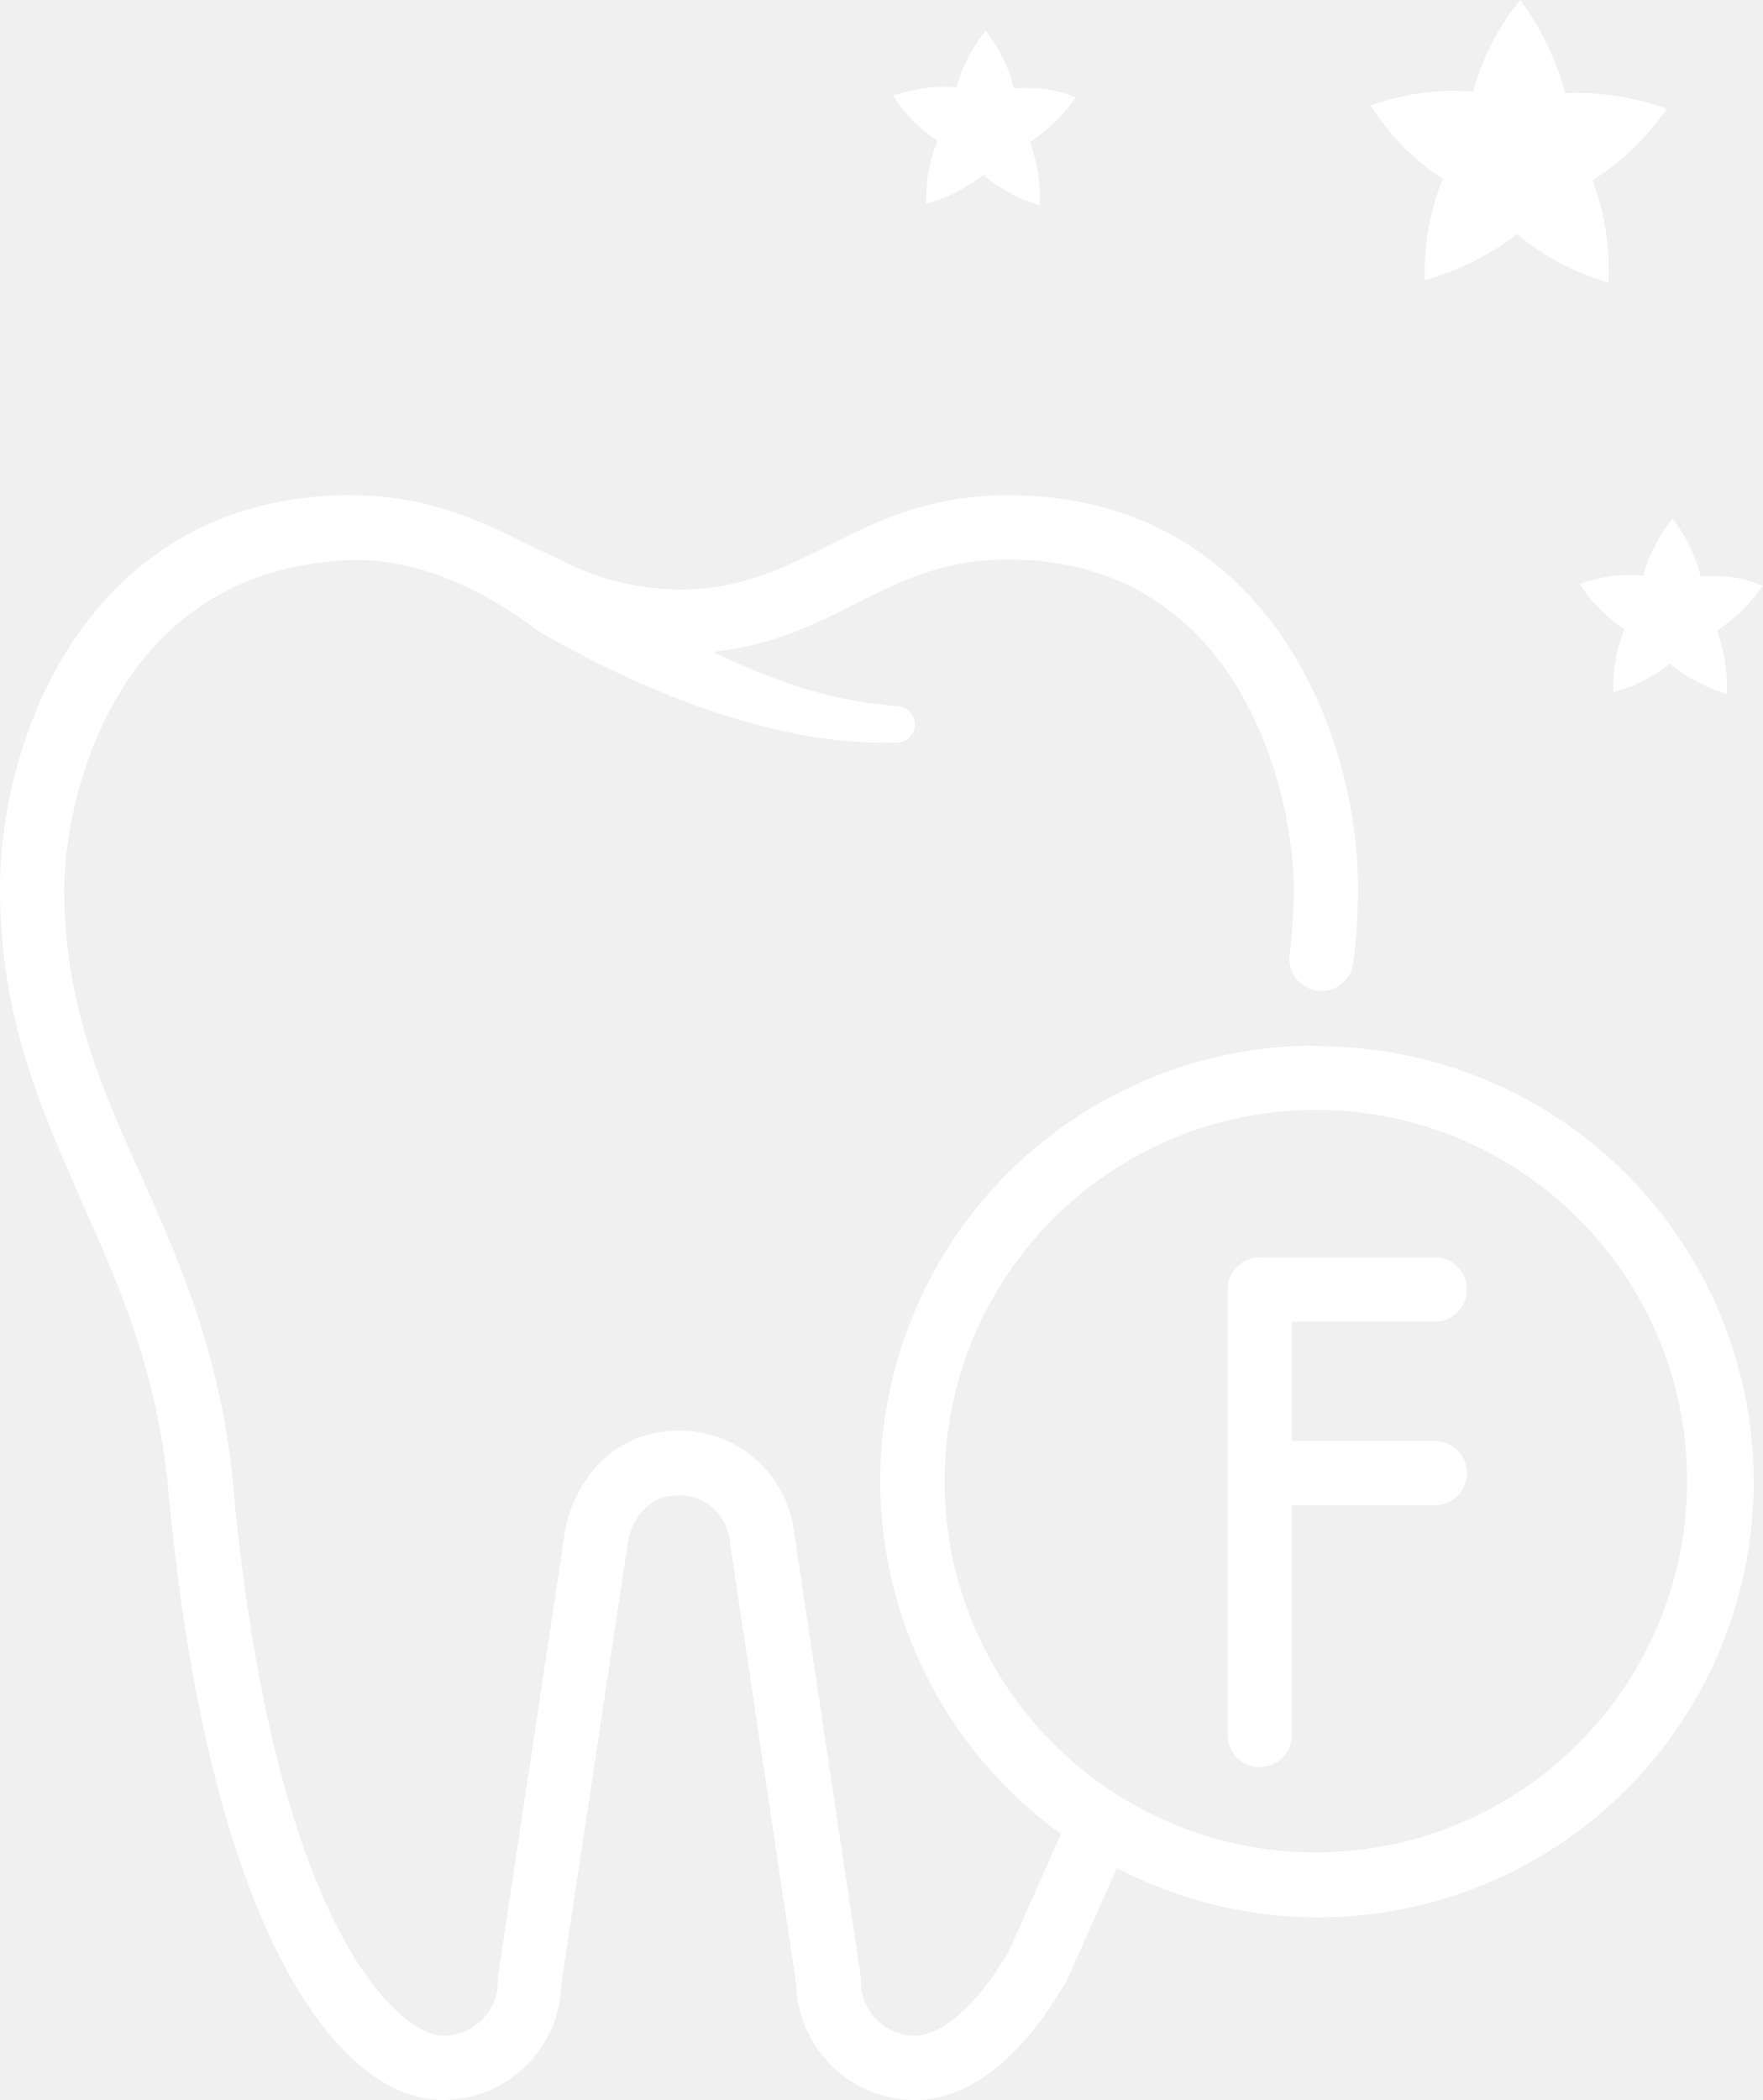
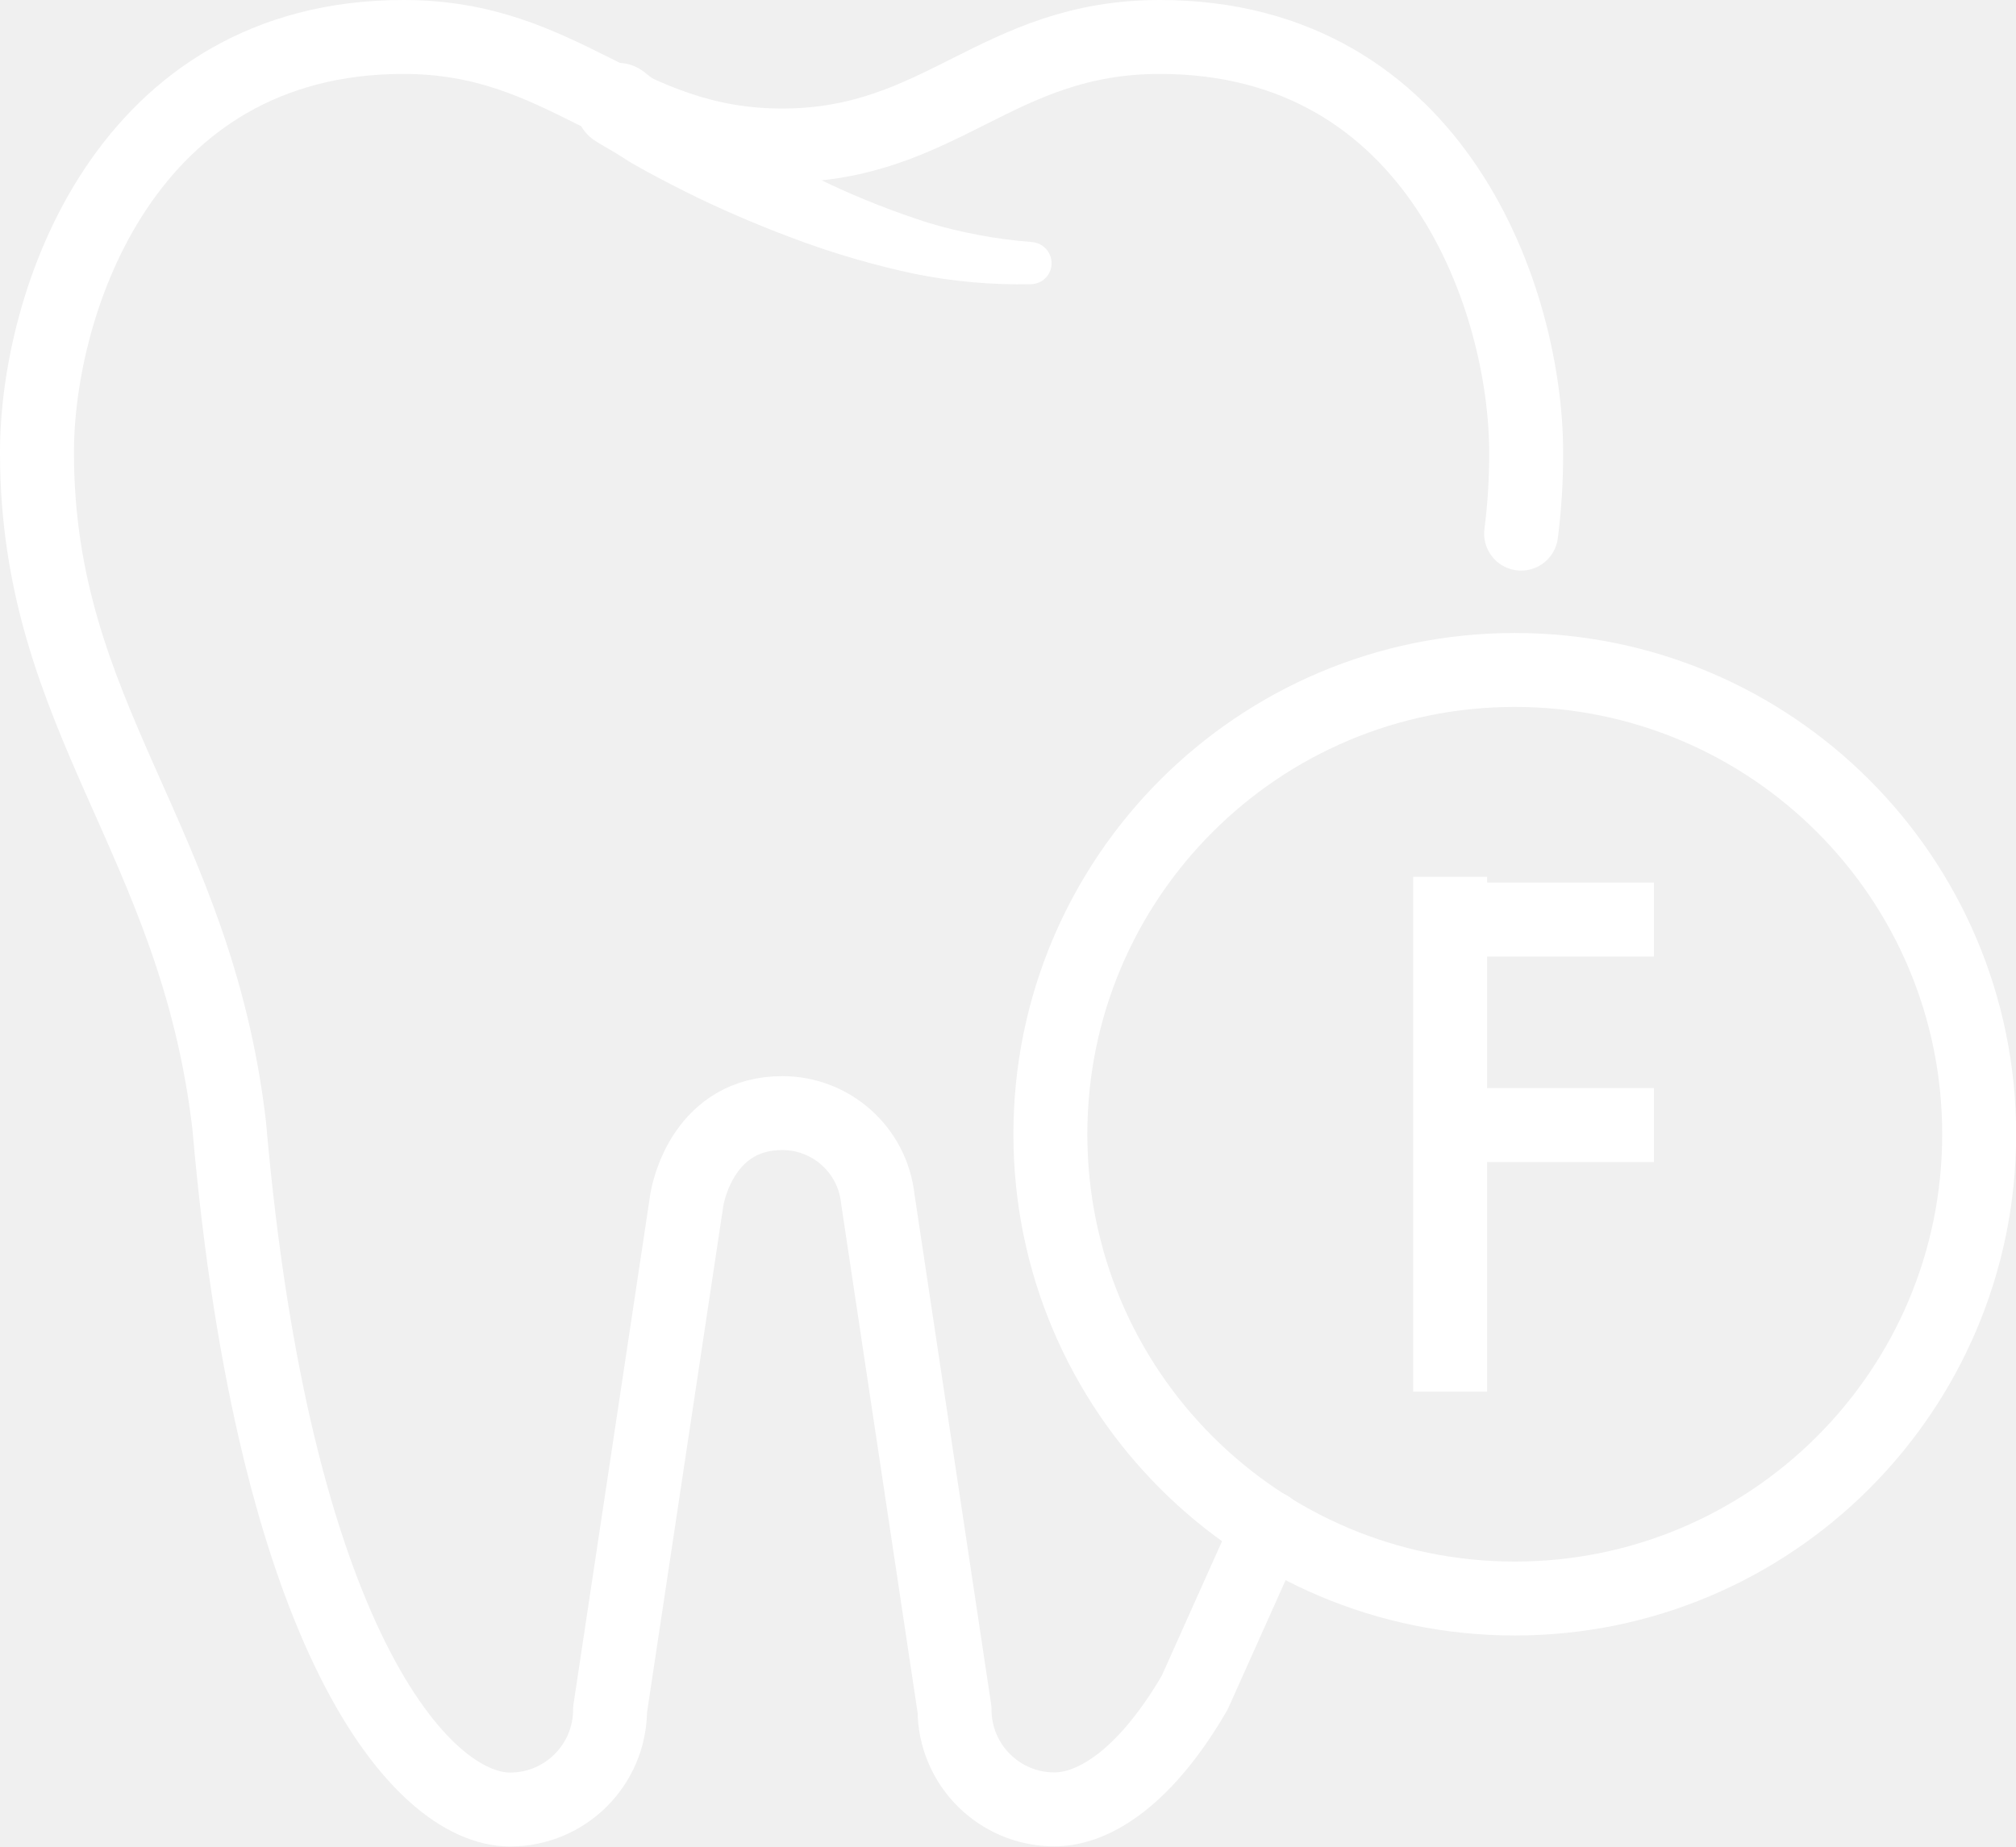
- <svg xmlns="http://www.w3.org/2000/svg" viewBox="0 0 130.85 155.89">
+ <svg xmlns="http://www.w3.org/2000/svg" viewBox="0 0 136.31 124.88">
  <defs>
-     <style>.cls-1{fill:#fff;}</style>
+     <style>.cls-1,.cls-2{fill:none;stroke:#fff;stroke-width:5px;}.cls-1{stroke-miterlimit:10;}.cls-2{stroke-linecap:round;stroke-linejoin:round;}.cls-3{fill:#fff;}</style>
  </defs>
  <g id="Warstwa_2" data-name="Warstwa 2">
-     <g id="Warstwa_1-2" data-name="Warstwa 1">
-       <path class="cls-1" d="M97.69,77.62a32.31,32.31,0,0,0-18.92,58.52l-3.89,8.74c-2.7,4.6-5.34,6.24-6.93,6.24a4.06,4.06,0,0,1-4.05-4.05,2.19,2.19,0,0,0,0-.36l-4.94-32.92a8.56,8.56,0,0,0-8.52-7.59c-5.61,0-8.19,4.71-8.56,7.92l-4.91,32.59a2.17,2.17,0,0,0,0,.36,4.06,4.06,0,0,1-4.06,4.05c-3.13,0-12.72-7.7-15.71-42-1.06-9.12-3.93-15.59-6.72-21.84C7.52,80.73,4.77,74.54,4.77,66c0-6.8,3.83-23.81,21.25-24.42,7.25-.26,13.57,5.06,14.11,5.37s1.07.62,1.62.91c1.09.59,2.19,1.16,3.3,1.7a73,73,0,0,0,6.82,2.9,54.26,54.26,0,0,0,7.17,2,34,34,0,0,0,7.52.67,1.36,1.36,0,0,0,0-2.72h0a31.69,31.69,0,0,1-6.69-1.24,50.78,50.78,0,0,1-6.43-2.53l-.5-.25c4.33-.46,7.51-2,10.58-3.58,3.36-1.69,6.53-3.28,11.28-3.28,17.43,0,21.25,17.62,21.25,24.42a40.37,40.37,0,0,1-.31,4.92,2.38,2.38,0,0,0,4.73.61,44.51,44.51,0,0,0,.35-5.53c0-11.74-6.93-29.19-26-29.19-5.88,0-9.89,2-13.42,3.79-3.29,1.65-6.39,3.21-10.94,3.21a19.39,19.39,0,0,1-8.31-1.92c-.18-.13-2.48-1.18-2.72-1.3-3.55-1.77-7.57-3.78-13.39-3.78C6.93,36.78,0,54.23,0,66,0,75.56,3,82.2,6.08,89.23c2.63,5.92,5.36,12,6.32,20.38,3,34.16,12.88,46.28,20.46,46.28a8.83,8.83,0,0,0,8.82-8.63l4.89-32.47s0-.07,0-.1S47,111,50.41,111a3.79,3.79,0,0,1,3.78,3.39s0,.07,0,.1l4.92,32.8A8.84,8.84,0,0,0,68,155.89c2.26,0,6.7-1.13,11.11-8.72a1.27,1.27,0,0,0,.12-.23l3.69-8.27a32.33,32.33,0,1,0,14.82-61Zm0,59.89A27.56,27.56,0,1,1,125.25,110,27.59,27.59,0,0,1,97.69,137.51Z" />
-       <path class="cls-1" d="M106.67,98.11a2.39,2.39,0,0,0,0-4.77H93.53a2.39,2.39,0,0,0-2.39,2.38v33.22a2.39,2.39,0,0,0,4.77,0v-17.2h10.76a2.39,2.39,0,0,0,0-4.77H95.91V98.11Z" />
-       <path class="cls-1" d="M123.75,8.06a3.48,3.48,0,0,1-.35.48,20,20,0,0,1-2.79,3.07,17.64,17.64,0,0,1-2.39,1.78,17.7,17.7,0,0,1,.84,2.86,19.47,19.47,0,0,1,.35,4.72c-.17,0-.38-.1-.58-.18a18.72,18.72,0,0,1-3.78-1.7,18.06,18.06,0,0,1-2.43-1.72A18,18,0,0,1,110.16,19a20.15,20.15,0,0,1-4.39,1.8v-.58a18.49,18.49,0,0,1,.46-4.11,17.7,17.7,0,0,1,.89-2.84,16,16,0,0,1-2.36-1.82,18.08,18.08,0,0,1-3-3.6c.17-.08.38-.13.55-.21a19,19,0,0,1,4.06-.83,15.72,15.72,0,0,1,3,0,17.87,17.87,0,0,1,1-2.79,17.93,17.93,0,0,1,2.48-4c.13.15.23.33.36.48a18.5,18.5,0,0,1,2,3.6,18.76,18.76,0,0,1,1,2.82,19.91,19.91,0,0,1,7.56,1.16Z" />
-       <path class="cls-1" d="M79.85,7.22c-.07.1-.12.2-.2.3a11.19,11.19,0,0,1-1.72,1.9,13,13,0,0,1-1.47,1.12,11.11,11.11,0,0,1,.5,1.77,10.92,10.92,0,0,1,.23,2.92c-.13,0-.23-.08-.35-.1a11.83,11.83,0,0,1-2.34-1.07A8.74,8.74,0,0,1,73,13a13.16,13.16,0,0,1-1.52,1,11,11,0,0,1-2.72,1.11v-.38a11.75,11.75,0,0,1,.28-2.53,10.21,10.21,0,0,1,.56-1.75,10.37,10.37,0,0,1-1.45-1.14,11.47,11.47,0,0,1-1.87-2.23L66.64,7a11.31,11.31,0,0,1,2.51-.51,11.44,11.44,0,0,1,1.85,0,10.9,10.9,0,0,1,.64-1.73,11,11,0,0,1,1.54-2.48l.23.3a11.53,11.53,0,0,1,1.27,2.23,8.76,8.76,0,0,1,.58,1.75,16.69,16.69,0,0,1,1.86,0A9.07,9.07,0,0,1,79.85,7.22Z" />
-       <path class="cls-1" d="M130.85,43.49c-.07.1-.12.21-.2.31a11.58,11.58,0,0,1-1.72,1.9,14.16,14.16,0,0,1-1.47,1.11,11.23,11.23,0,0,1,.5,1.78,10.92,10.92,0,0,1,.23,2.92c-.13,0-.23-.08-.35-.11a12.4,12.4,0,0,1-2.34-1.06A8.79,8.79,0,0,1,124,49.27a12,12,0,0,1-1.52,1,10.68,10.68,0,0,1-2.72,1.12v-.38a11.84,11.84,0,0,1,.28-2.54,10.21,10.21,0,0,1,.56-1.75,10.37,10.37,0,0,1-1.45-1.14,11.18,11.18,0,0,1-1.87-2.23c.12,0,.23-.07.35-.13a11.28,11.28,0,0,1,2.51-.5,11.45,11.45,0,0,1,1.85,0,11.17,11.17,0,0,1,.64-1.72,10.87,10.87,0,0,1,1.54-2.49l.23.31a11.24,11.24,0,0,1,1.27,2.23,8.55,8.55,0,0,1,.58,1.75,14.59,14.59,0,0,1,1.86,0A8.48,8.48,0,0,1,130.85,43.49Z" />
+     <g id="Group_242" data-name="Group 242">
+       <line id="Line_31" data-name="Line 31" class="cls-1" x1="100.41" y1="76.09" x2="111.83" y2="76.09" />
+       <line id="Line_32" data-name="Line 32" class="cls-1" x1="100.41" y1="62.19" x2="111.83" y2="62.19" />
+       <line id="Line_33" data-name="Line 33" class="cls-1" x1="98.05" y1="59.3" x2="98.05" y2="94.12" />
+       <circle id="Ellipse_21" data-name="Ellipse 21" class="cls-1" cx="102.42" cy="76.71" r="31.4" />
+       <path id="Path_72" data-name="Path 72" class="cls-2" d="M102.85,36.09a42,42,0,0,0,.34-5.49c0-10.11-5.94-28.1-24.77-28.1-11.08,0-14.75,7.34-25.54,7.34S38.27,2.5,27.28,2.5C8.45,2.5,2.5,20.49,2.5,30.6c0,18,10.74,26.08,13,45.54,3,34.54,12.89,46.24,19,46.24a6.76,6.76,0,0,0,6.75-6.76l5.15-34.21c.12-1.1,1.33-6.13,6.5-6.13a6.49,6.49,0,0,1,6.45,5.79l5.19,34.55a6.75,6.75,0,0,0,6.75,6.75c2.75,0,6.22-2.27,9.49-7.9l5-11.16" />
+       <path id="Path_73" data-name="Path 73" class="cls-3" d="M43.64,4.94c.42.33.93.7,1.41,1s1,.7,1.5,1c1,.68,2,1.34,3.07,2,2.08,1.26,4.21,2.43,6.4,3.48a55.92,55.92,0,0,0,6.75,2.65,33.33,33.33,0,0,0,7,1.3h0a1.44,1.44,0,0,1,1.33,1.53,1.42,1.42,0,0,1-1.38,1.32,35.89,35.89,0,0,1-7.88-.7,56.51,56.51,0,0,1-7.52-2.15,77.44,77.44,0,0,1-7.15-3c-1.17-.57-2.32-1.16-3.46-1.78-.57-.31-1.14-.63-1.7-1S41,10,40.35,9.59a2.86,2.86,0,1,1,3.07-4.82l.22.16Z" />
    </g>
  </g>
</svg>
